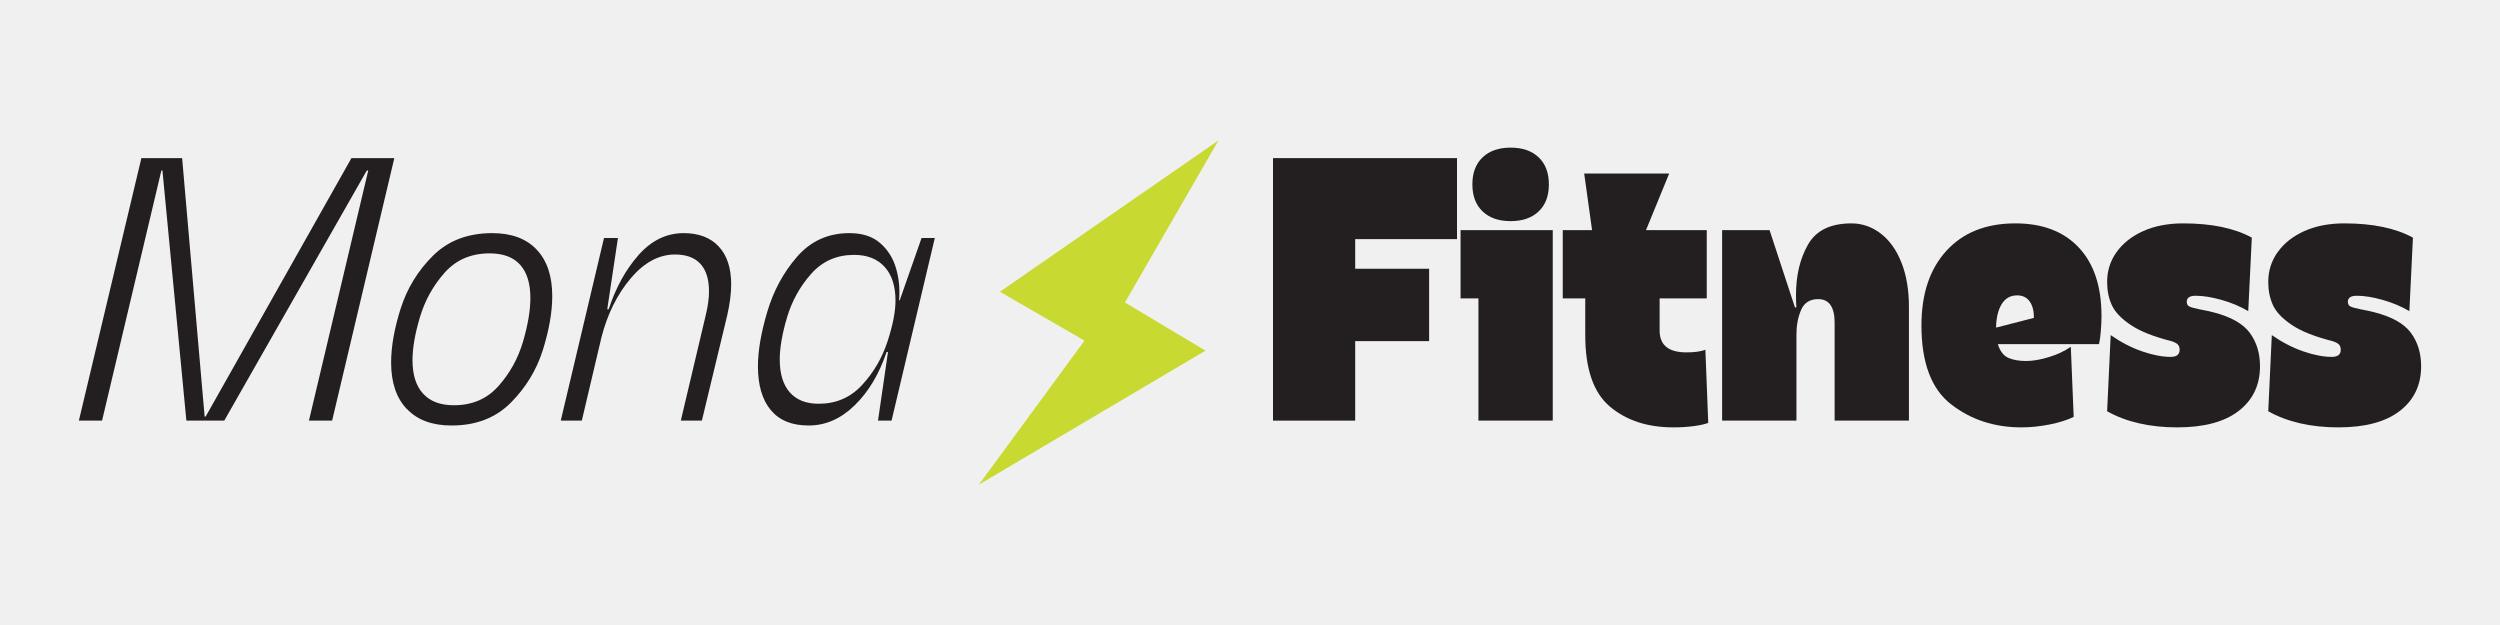
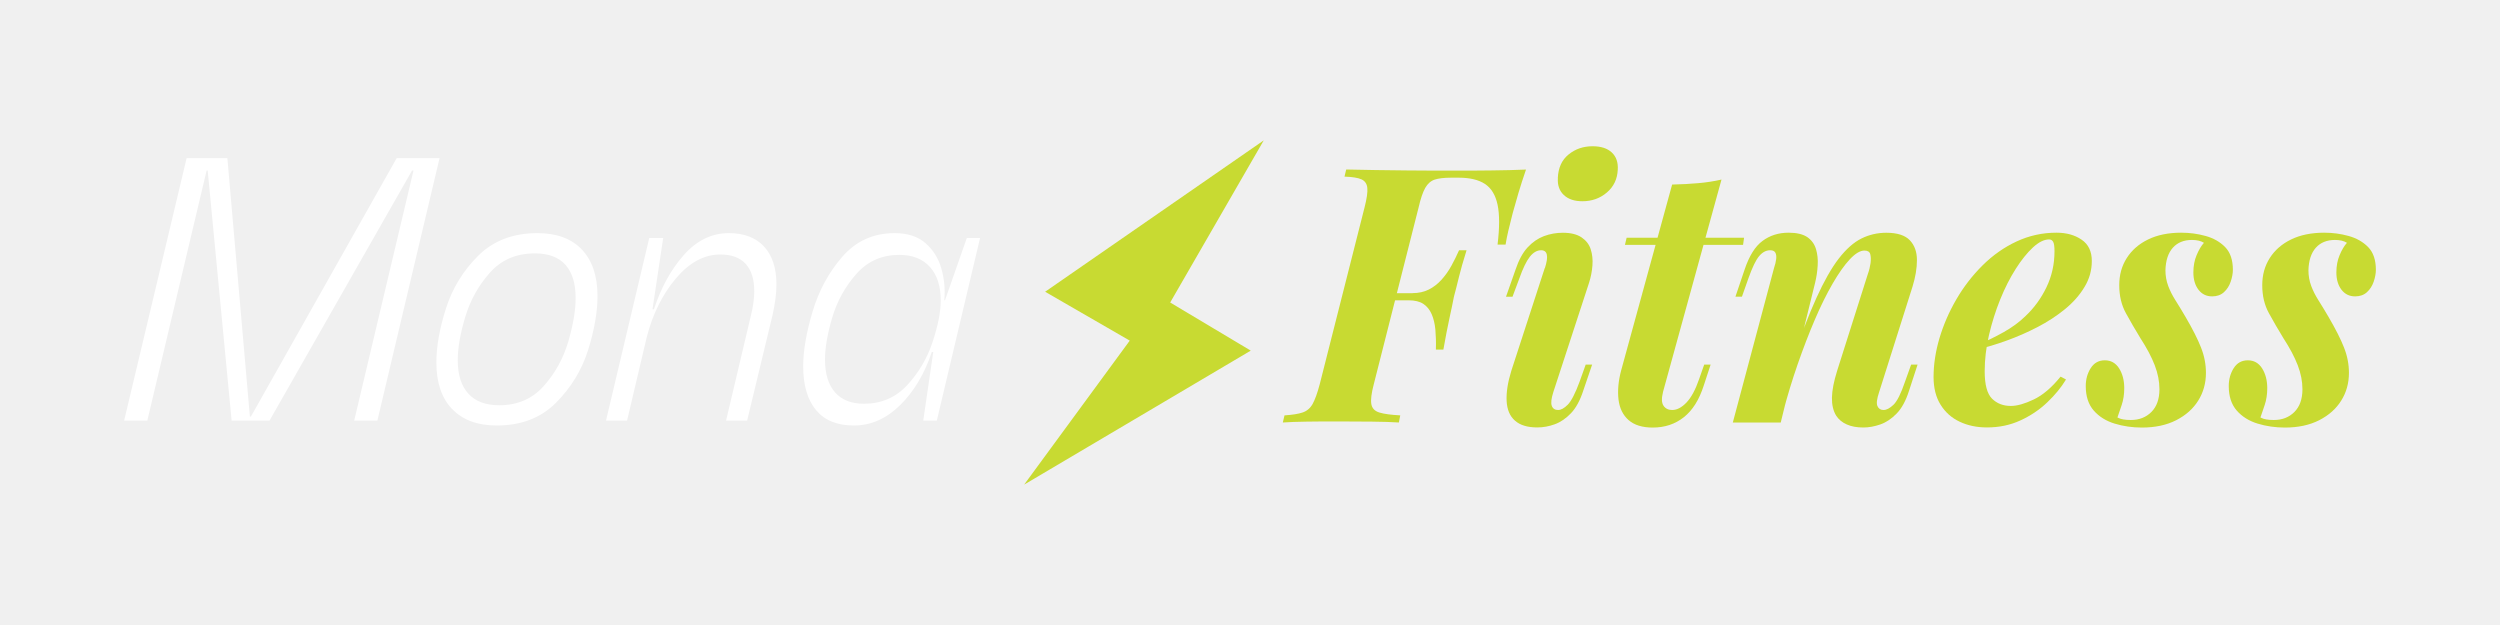
<svg xmlns="http://www.w3.org/2000/svg" id="Layer_1" data-name="Layer 1" viewBox="0 0 400 100">
  <defs>
    <style>
      .cls-1 {
-         fill: #231f20;
+         fill: #fff;
      }

      .cls-2 {
        fill: #c8da32;
      }
    </style>
  </defs>
  <g>
-     <path class="cls-1" d="M25.99,27.28h-.17l-9.49,40.02h-3.71l10-42h6.52l3.6,41.34h.17l23.32-41.34h6.86l-9.95,42h-3.71l9.49-40.02h-.23l-22.81,40.02h-6.06l-3.83-40.02Z" />
-     <path class="cls-1" d="M65.09,65.44c-1.68-1.76-2.51-4.24-2.51-7.44,0-2.56.51-5.45,1.54-8.67,1.03-3.22,2.75-6.03,5.17-8.43,2.42-2.4,5.57-3.6,9.46-3.6,3.09,0,5.46.88,7.12,2.64,1.66,1.76,2.49,4.24,2.49,7.44,0,2.56-.51,5.44-1.51,8.64-1.01,3.2-2.73,6.01-5.14,8.43-2.42,2.42-5.57,3.63-9.46,3.63-3.09,0-5.47-.88-7.14-2.64ZM67.69,62.98c1.12,1.24,2.77,1.86,4.94,1.86,2.93,0,5.32-1.03,7.14-3.09,1.83-2.06,3.13-4.43,3.92-7.11.78-2.68,1.17-5,1.17-6.96,0-2.32-.54-4.09-1.63-5.31-1.09-1.22-2.71-1.83-4.89-1.83-2.97,0-5.37,1.03-7.2,3.09-1.83,2.06-3.14,4.42-3.94,7.08-.8,2.66-1.2,4.97-1.2,6.93,0,2.32.56,4.1,1.69,5.34Z" />
-     <path class="cls-1" d="M98.87,38.08l-1.71,11.4h.23c1.14-3.48,2.74-6.38,4.8-8.7,2.06-2.32,4.46-3.48,7.2-3.48,2.4,0,4.27.71,5.6,2.13,1.33,1.42,2,3.45,2,6.09,0,1.4-.21,3.04-.63,4.92l-4.06,16.86h-3.37l4-16.92c.34-1.4.51-2.66.51-3.78,0-1.92-.46-3.38-1.37-4.38-.91-1-2.27-1.5-4.06-1.5-2.59,0-4.96,1.28-7.12,3.84-2.15,2.56-3.71,5.7-4.66,9.42l-3.14,13.32h-3.37l6.92-29.22h2.23Z" />
-     <path class="cls-1" d="M123.33,65.62c-1.37-1.64-2.06-3.98-2.06-7.02,0-2.44.49-5.34,1.49-8.7.99-3.36,2.58-6.3,4.77-8.82,2.19-2.52,4.98-3.78,8.37-3.78,2.06,0,3.7.53,4.92,1.59,1.22,1.06,2.07,2.4,2.54,4.02.48,1.62.64,3.33.49,5.13h.11l3.49-9.96h2.12l-6.92,29.22h-2.17l1.6-10.98h-.23c-1.18,3.52-2.88,6.36-5.09,8.52s-4.67,3.24-7.37,3.24-4.69-.82-6.06-2.46ZM126.36,62.77c1.07,1.22,2.61,1.83,4.63,1.83,2.78,0,5.1-1,6.94-3,1.85-2,3.2-4.31,4.06-6.93.86-2.62,1.29-4.81,1.29-6.57,0-2.32-.58-4.12-1.74-5.4-1.16-1.28-2.79-1.92-4.89-1.92-2.78,0-5.07,1.01-6.86,3.03-1.79,2.02-3.08,4.34-3.86,6.96-.78,2.62-1.17,4.87-1.17,6.75,0,2.28.53,4.03,1.6,5.25Z" />
-     <path class="cls-1" d="M203.68,25.3h29.44v12.96h-16.29v4.74h11.83v11.58h-11.83v12.72h-13.15V25.3Z" />
-     <path class="cls-1" d="M248.44,67.3h-11.89v-19.56h-2.86v-10.92h14.75v30.48ZM237.21,33.82c-1.09-1.04-1.63-2.48-1.63-4.32s.54-3.28,1.63-4.32c1.09-1.04,2.58-1.56,4.49-1.56s3.4.52,4.49,1.56c1.09,1.04,1.63,2.48,1.63,4.32s-.54,3.28-1.63,4.32c-1.09,1.04-2.58,1.56-4.49,1.56s-3.4-.52-4.49-1.56Z" />
-     <path class="cls-1" d="M271.04,68.17c-1.01.14-2.11.21-3.29.21-4.15,0-7.54-1.11-10.17-3.33-2.63-2.22-3.94-6.03-3.94-11.43v-5.88h-3.6v-10.92h4.69l-1.26-9.06h13.6l-3.71,9.06h9.72v10.92h-7.54v5.16c0,2.32,1.43,3.48,4.29,3.48,1.29,0,2.3-.14,3.03-.42l.46,11.7c-.5.2-1.25.37-2.26.51Z" />
-     <path class="cls-1" d="M283.13,36.82l4.06,12.36h.23c-.04-.44-.06-1.1-.06-1.98,0-3.16.65-5.86,1.94-8.1,1.29-2.24,3.6-3.36,6.92-3.36,1.71,0,3.28.54,4.69,1.62,1.41,1.08,2.52,2.63,3.32,4.65.8,2.02,1.2,4.39,1.2,7.11v18.18h-11.89v-15.66c0-2.52-.88-3.78-2.63-3.78-1.33,0-2.25.58-2.74,1.74-.5,1.16-.74,2.48-.74,3.96v13.74h-11.89v-30.48h7.6Z" />
-     <path class="cls-1" d="M312.17,64.69c-3.16-2.46-4.74-6.67-4.74-12.63,0-5.04,1.33-9.02,4-11.94,2.67-2.92,6.34-4.38,11.03-4.38,4.34,0,7.73,1.29,10.15,3.87s3.63,6.23,3.63,10.95c0,.76-.04,1.58-.11,2.46-.08.88-.17,1.56-.29,2.04h-16.18c.34,1.12.9,1.85,1.66,2.19.76.34,1.71.51,2.86.51,1.07,0,2.29-.21,3.66-.63s2.53-.97,3.49-1.65l.46,11.22c-1.07.52-2.37.93-3.92,1.23-1.54.3-3.02.45-4.43.45-4.34,0-8.1-1.23-11.26-3.69ZM325.43,50.86c0-1.12-.23-2-.69-2.64-.46-.64-1.12-.96-2-.96-1.07,0-1.89.46-2.46,1.38-.57.92-.88,2.18-.91,3.78l6.06-1.56Z" />
-     <path class="cls-1" d="M338.66,40.33c1.01-1.42,2.43-2.54,4.26-3.36,1.83-.82,3.96-1.23,6.4-1.23,4.53,0,8.19.76,10.97,2.28l-.57,11.76c-1.3-.76-2.72-1.36-4.29-1.8-1.56-.44-2.93-.66-4.12-.66-.95,0-1.43.32-1.43.96,0,.36.13.61.4.75.27.14.8.29,1.6.45,1.07.2,1.81.36,2.23.48,2.82.72,4.77,1.82,5.86,3.3,1.09,1.48,1.63,3.26,1.63,5.34,0,3-1.13,5.38-3.4,7.14-2.27,1.76-5.55,2.64-9.86,2.64s-8.16-.86-11.2-2.58l.57-12.18c1.68,1.16,3.36,2.03,5.06,2.61,1.7.58,3.21.87,4.54.87.95,0,1.43-.38,1.43-1.14,0-.36-.1-.64-.29-.84-.19-.2-.53-.38-1.03-.54-2.86-.72-5.04-1.59-6.54-2.61-1.51-1.02-2.51-2.08-3-3.18-.5-1.1-.74-2.33-.74-3.69,0-1.76.5-3.35,1.51-4.77Z" />
-     <path class="cls-1" d="M364.44,40.33c1.01-1.42,2.43-2.54,4.26-3.36,1.83-.82,3.96-1.23,6.4-1.23,4.53,0,8.19.76,10.97,2.28l-.57,11.76c-1.3-.76-2.72-1.36-4.29-1.8-1.56-.44-2.93-.66-4.12-.66-.95,0-1.43.32-1.43.96,0,.36.13.61.4.75.27.14.8.29,1.6.45,1.07.2,1.81.36,2.23.48,2.82.72,4.77,1.82,5.86,3.3,1.09,1.48,1.63,3.26,1.63,5.34,0,3-1.13,5.38-3.4,7.14-2.27,1.76-5.55,2.64-9.86,2.64s-8.16-.86-11.2-2.58l.57-12.18c1.68,1.16,3.36,2.03,5.06,2.61,1.7.58,3.21.87,4.54.87.95,0,1.43-.38,1.43-1.14,0-.36-.1-.64-.29-.84-.19-.2-.53-.38-1.03-.54-2.86-.72-5.04-1.59-6.54-2.61-1.51-1.02-2.51-2.08-3-3.18-.5-1.1-.74-2.33-.74-3.69,0-1.76.5-3.35,1.51-4.77Z" />
+     <path class="cls-2" d="M239.61,39.13c.33-2.71.33-4.83,0-6.38-.33-1.54-1-2.65-2.02-3.32-1.02-.67-2.42-1-4.19-1h-1.25c-1.13,0-2,.11-2.61.31-.62.21-1.12.65-1.5,1.32-.38.67-.74,1.71-1.06,3.12l-7.19,28.36c-.36,1.37-.49,2.4-.38,3.09s.54,1.14,1.28,1.37c.74.23,1.86.38,3.35.46l-.22,1.14c-1.13-.08-2.57-.12-4.33-.14-1.76-.02-3.55-.03-5.37-.03s-3.5,0-5.06.03c-1.56.02-2.83.07-3.81.14l.27-1.14c1.24-.08,2.2-.23,2.89-.46.69-.23,1.23-.69,1.61-1.37.38-.69.75-1.71,1.12-3.09l7.19-28.36c.36-1.41.51-2.45.44-3.12-.07-.67-.39-1.12-.95-1.37-.56-.25-1.46-.39-2.7-.43l.27-1.14c1.49.04,3.07.07,4.74.09,1.67.02,3.32.04,4.96.06,1.63.02,3.15.03,4.55.03h3.46c1.63,0,3.48,0,5.53-.03,2.05-.02,3.89-.07,5.53-.14-.47,1.37-.87,2.61-1.2,3.72-.33,1.11-.64,2.19-.93,3.26-.25.99-.48,1.91-.68,2.74-.2.84-.35,1.6-.46,2.29h-1.25ZM220.11,48.05l.27-1.14h11.33l-.22,1.14h-11.38ZM225.99,46.9c.98,0,1.85-.19,2.61-.57.76-.38,1.44-.91,2.04-1.57.6-.67,1.13-1.41,1.58-2.23.45-.82.86-1.65,1.23-2.49h1.2c-.54,1.75-.95,3.15-1.2,4.2s-.53,2.13-.82,3.23c-.22,1.11-.46,2.29-.74,3.55s-.59,2.9-.95,4.92h-1.2c.04-1.18,0-2.25-.08-3.2-.09-.95-.29-1.78-.6-2.49-.31-.7-.75-1.25-1.33-1.63s-1.36-.57-2.34-.57l.6-1.14Z" />
+     <path class="cls-2" d="M247.18,42.9c.62-1.91.42-2.86-.6-2.86-.65,0-1.25.34-1.8,1.03s-1.11,1.85-1.69,3.49l-1.09,2.92h-1.04l1.53-4.35c.51-1.52,1.15-2.71,1.93-3.55.78-.84,1.65-1.44,2.61-1.8s1.97-.54,3.02-.54c1.27,0,2.27.25,3,.74.73.5,1.22,1.13,1.47,1.92.25.78.34,1.64.27,2.57-.07.93-.25,1.86-.54,2.77l-5.72,17.5c-.33,1.03-.41,1.76-.24,2.2.16.44.5.66,1.01.66.47,0,.99-.29,1.55-.86.56-.57,1.19-1.79,1.88-3.66l.98-2.74h1.03l-1.42,4.17c-.51,1.56-1.16,2.76-1.96,3.6-.8.84-1.66,1.43-2.59,1.77-.93.34-1.86.51-2.81.51-1.56,0-2.75-.36-3.57-1.09-.82-.72-1.26-1.77-1.33-3.14-.07-1.37.18-2.99.76-4.86l5.34-16.41ZM249.25,28.49c.07-1.64.64-2.9,1.72-3.77,1.07-.88,2.35-1.32,3.84-1.32,1.34,0,2.37.33,3.08,1,.71.67,1.03,1.59.95,2.77-.07,1.49-.65,2.7-1.74,3.63-1.09.93-2.4,1.4-3.92,1.4-1.27,0-2.26-.33-2.97-1-.71-.67-1.03-1.57-.95-2.72Z" />
+     <path class="cls-2" d="M266.08,62.74c-.25.99-.23,1.71.08,2.17.31.46.77.69,1.39.69.76,0,1.52-.4,2.29-1.2.76-.8,1.43-2.04,2.01-3.72l.82-2.34h1.03l-1.09,3.32c-.73,2.29-1.79,3.98-3.19,5.09-1.4,1.11-3.06,1.66-4.98,1.66-1.67,0-2.96-.4-3.87-1.2-.91-.8-1.44-1.9-1.61-3.29-.16-1.39-.03-2.93.41-4.6l8.17-29.79c1.56-.04,2.98-.11,4.25-.23,1.27-.11,2.49-.31,3.65-.57l-9.37,34.02ZM279.05,38.04l-.16,1.14h-18.9l.27-1.14h18.79Z" />
+     <path class="cls-2" d="M284.93,67.6h-7.68l6.59-24.7c.18-.53.3-1.02.35-1.46s0-.78-.14-1.03c-.15-.25-.42-.37-.82-.37-.65,0-1.24.31-1.77.94s-1.1,1.82-1.72,3.57l-1.03,2.92h-1.04l1.47-4.35c.73-2.17,1.68-3.7,2.86-4.57,1.18-.88,2.57-1.32,4.17-1.32,1.31,0,2.3.24,3,.71.69.48,1.15,1.12,1.39,1.92.24.8.33,1.67.27,2.6-.05.93-.19,1.86-.41,2.77l-5.5,22.36ZM286.67,57.94c1.42-4.15,2.73-7.58,3.95-10.26,1.22-2.69,2.41-4.79,3.59-6.32,1.18-1.52,2.39-2.59,3.62-3.2,1.23-.61,2.56-.92,3.98-.92,1.74,0,3,.4,3.76,1.2.76.8,1.14,1.86,1.14,3.17s-.24,2.74-.71,4.26l-5.34,16.87c-.36,1.07-.46,1.81-.27,2.23.18.42.51.63.98.63s1-.28,1.58-.83c.58-.55,1.2-1.78,1.85-3.69l.98-2.74h1.03l-1.36,4.17c-.51,1.6-1.17,2.82-1.99,3.66-.82.84-1.69,1.42-2.61,1.74-.93.32-1.82.49-2.7.49-1.05,0-1.94-.16-2.67-.49-.73-.32-1.29-.79-1.69-1.4-.47-.76-.7-1.72-.68-2.89.02-1.16.3-2.6.84-4.32l4.9-15.44c.22-.61.36-1.2.44-1.77.07-.57.05-1.05-.05-1.43s-.42-.57-.93-.57c-.69,0-1.47.47-2.34,1.4s-1.79,2.23-2.75,3.89c-.96,1.66-1.92,3.59-2.86,5.8-.95,2.21-1.85,4.57-2.72,7.06-.87,2.5-1.65,5.06-2.34,7.69l1.36-8Z" />
+     <path class="cls-2" d="M316.36,55.19c1.49-.61,2.9-1.3,4.25-2.06,1.34-.76,2.49-1.6,3.43-2.52,1.42-1.33,2.55-2.89,3.4-4.66.85-1.77,1.28-3.69,1.28-5.75,0-.76-.07-1.27-.22-1.52-.15-.25-.36-.37-.65-.37-.8,0-1.66.43-2.59,1.29-.93.86-1.84,2-2.75,3.43-.91,1.43-1.74,3.06-2.48,4.89-.74,1.83-1.34,3.74-1.8,5.72-.46,1.98-.68,3.91-.68,5.77,0,2.14.39,3.59,1.17,4.37.78.78,1.79,1.17,3.02,1.17.98,0,2.2-.34,3.65-1.03,1.45-.69,2.89-1.91,4.3-3.66l.87.46c-.76,1.26-1.76,2.48-3,3.66-1.24,1.18-2.67,2.14-4.3,2.89s-3.41,1.12-5.34,1.12c-1.63,0-3.1-.31-4.38-.92-1.29-.61-2.31-1.52-3.05-2.72-.75-1.2-1.12-2.68-1.12-4.43,0-2.02.32-4.1.95-6.23.64-2.13,1.53-4.2,2.7-6.2,1.16-2,2.56-3.81,4.19-5.43,1.63-1.62,3.45-2.9,5.45-3.83,2-.93,4.12-1.4,6.37-1.4,1.6,0,2.94.37,4.03,1.12,1.09.74,1.63,1.88,1.63,3.4s-.39,2.88-1.17,4.17c-.78,1.3-1.82,2.48-3.13,3.55-1.31,1.07-2.77,2.02-4.38,2.86-1.62.84-3.27,1.56-4.96,2.17-1.69.61-3.28,1.09-4.77,1.43l.05-.74Z" />
+     <path class="cls-2" d="M338.8,66.8c.29.15.6.26.93.31s.73.09,1.2.09c1.34,0,2.44-.43,3.3-1.29.85-.86,1.28-2.07,1.28-3.63,0-1.26-.25-2.54-.76-3.86-.51-1.32-1.27-2.75-2.29-4.32-.84-1.37-1.61-2.71-2.32-4-.71-1.3-1.06-2.78-1.06-4.46s.4-3.09,1.2-4.35c.8-1.26,1.93-2.25,3.4-2.97,1.47-.72,3.24-1.09,5.31-1.09,1.34,0,2.64.17,3.89.52,1.25.34,2.3.93,3.13,1.77.83.84,1.25,2.06,1.25,3.66,0,.57-.12,1.2-.35,1.89-.24.69-.6,1.25-1.09,1.69-.49.44-1.12.66-1.88.66-.91,0-1.63-.35-2.18-1.06-.54-.7-.82-1.63-.82-2.77,0-1.03.17-1.95.52-2.77.34-.82.73-1.48,1.17-1.97-.47-.3-1.11-.46-1.91-.46-1.31,0-2.33.42-3.08,1.26-.74.84-1.13,2.04-1.17,3.6,0,.88.15,1.71.44,2.49.29.78.69,1.57,1.2,2.37.51.8,1.05,1.7,1.63,2.69,1.09,1.87,1.9,3.47,2.42,4.8.53,1.33.79,2.69.79,4.06,0,1.64-.41,3.12-1.23,4.43-.82,1.32-2,2.36-3.54,3.15-1.54.78-3.37,1.17-5.47,1.17-1.53,0-2.98-.21-4.36-.63-1.38-.42-2.5-1.12-3.35-2.09-.85-.97-1.28-2.28-1.28-3.92,0-1.07.26-2.02.79-2.86.53-.84,1.28-1.26,2.26-1.26s1.74.43,2.29,1.29c.54.86.82,1.92.82,3.17,0,.99-.14,1.89-.41,2.69s-.5,1.47-.68,2Z" />
+     <path class="cls-2" d="M361.68,66.8c.29.15.6.26.93.31s.73.09,1.2.09c1.34,0,2.44-.43,3.3-1.29.85-.86,1.28-2.07,1.28-3.63,0-1.26-.25-2.54-.76-3.86-.51-1.32-1.27-2.75-2.29-4.32-.84-1.37-1.61-2.71-2.32-4-.71-1.3-1.06-2.78-1.06-4.46s.4-3.09,1.2-4.35c.8-1.26,1.93-2.25,3.4-2.97,1.47-.72,3.24-1.09,5.31-1.09,1.34,0,2.64.17,3.89.52,1.25.34,2.3.93,3.13,1.77.83.84,1.25,2.06,1.25,3.66,0,.57-.12,1.2-.35,1.89-.24.69-.6,1.25-1.09,1.69-.49.44-1.12.66-1.88.66-.91,0-1.63-.35-2.18-1.06-.54-.7-.82-1.63-.82-2.77,0-1.03.17-1.95.52-2.77.34-.82.73-1.48,1.17-1.97-.47-.3-1.11-.46-1.91-.46-1.31,0-2.33.42-3.08,1.26-.74.84-1.13,2.04-1.17,3.6,0,.88.15,1.71.44,2.49.29.78.69,1.57,1.2,2.37.51.8,1.05,1.7,1.63,2.69,1.09,1.87,1.9,3.47,2.42,4.8.53,1.33.79,2.69.79,4.06,0,1.64-.41,3.12-1.23,4.43-.82,1.32-2,2.36-3.54,3.15-1.54.78-3.37,1.17-5.47,1.17-1.53,0-2.98-.21-4.36-.63-1.38-.42-2.5-1.12-3.35-2.09-.85-.97-1.28-2.28-1.28-3.92,0-1.07.26-2.02.79-2.86.53-.84,1.28-1.26,2.26-1.26s1.74.43,2.29,1.29c.54.86.82,1.92.82,3.17,0,.99-.14,1.89-.41,2.69s-.5,1.47-.68,2Z" />
  </g>
-   <polygon class="cls-2" points="179.99 48.4 194.96 22.46 159.98 46.68 173.52 54.5 156.62 77.54 192.88 56.1 179.99 48.4" />
+   <g>
+     <path class="cls-1" d="M33.23,27.28h-.17l-9.49,40.02h-3.71l10-42h6.52l3.6,41.34h.17l23.32-41.34h6.86l-9.95,42h-3.71l9.49-40.02h-.23l-22.81,40.02h-6.06l-3.83-40.02Z" />
+     <path class="cls-1" d="M72.33,65.44c-1.68-1.76-2.51-4.24-2.51-7.44,0-2.56.51-5.45,1.54-8.67,1.03-3.22,2.75-6.03,5.17-8.43,2.42-2.4,5.57-3.6,9.46-3.6,3.09,0,5.46.88,7.12,2.64,1.66,1.76,2.49,4.24,2.49,7.44,0,2.56-.51,5.44-1.51,8.64-1.01,3.2-2.73,6.01-5.14,8.43-2.42,2.42-5.57,3.63-9.46,3.63-3.09,0-5.47-.88-7.14-2.64ZM74.93,62.98c1.12,1.24,2.77,1.86,4.94,1.86,2.93,0,5.32-1.03,7.14-3.09,1.83-2.06,3.13-4.43,3.92-7.11.78-2.68,1.17-5,1.17-6.96,0-2.32-.54-4.09-1.63-5.31-1.09-1.22-2.71-1.83-4.89-1.83-2.97,0-5.37,1.03-7.2,3.09-1.83,2.06-3.14,4.42-3.94,7.08-.8,2.66-1.2,4.97-1.2,6.93,0,2.32.56,4.1,1.69,5.34Z" />
+     <path class="cls-1" d="M106.11,38.08l-1.71,11.4h.23c1.14-3.48,2.74-6.38,4.8-8.7,2.06-2.32,4.46-3.48,7.2-3.48,2.4,0,4.27.71,5.6,2.13,1.33,1.42,2,3.45,2,6.09,0,1.4-.21,3.04-.63,4.92l-4.06,16.86h-3.37l4-16.92c.34-1.4.51-2.66.51-3.78,0-1.92-.46-3.38-1.37-4.38-.91-1-2.27-1.5-4.06-1.5-2.59,0-4.96,1.28-7.12,3.84-2.15,2.56-3.71,5.7-4.66,9.42l-3.14,13.32h-3.37l6.92-29.22h2.23Z" />
+     <path class="cls-1" d="M130.57,65.62c-1.37-1.64-2.06-3.98-2.06-7.02,0-2.44.49-5.34,1.49-8.7.99-3.36,2.58-6.3,4.77-8.82,2.19-2.52,4.98-3.78,8.37-3.78,2.06,0,3.7.53,4.92,1.59,1.22,1.06,2.07,2.4,2.54,4.02.48,1.62.64,3.33.49,5.13h.11l3.49-9.96h2.12l-6.92,29.22h-2.17l1.6-10.98h-.23c-1.18,3.52-2.88,6.36-5.09,8.52s-4.67,3.24-7.37,3.24-4.69-.82-6.06-2.46ZM133.6,62.77c1.07,1.22,2.61,1.83,4.63,1.83,2.78,0,5.1-1,6.94-3,1.85-2,3.2-4.31,4.06-6.93.86-2.62,1.29-4.81,1.29-6.57,0-2.32-.58-4.12-1.74-5.4-1.16-1.28-2.79-1.92-4.89-1.92-2.78,0-5.07,1.01-6.86,3.03-1.79,2.02-3.08,4.34-3.86,6.96-.78,2.62-1.17,4.87-1.17,6.75,0,2.28.53,4.03,1.6,5.25Z" />
+   </g>
+   <polygon class="cls-2" points="187.23 48.4 202.2 22.46 167.22 46.68 180.76 54.5 163.86 77.54 200.12 56.1 187.23 48.4" />
</svg>
